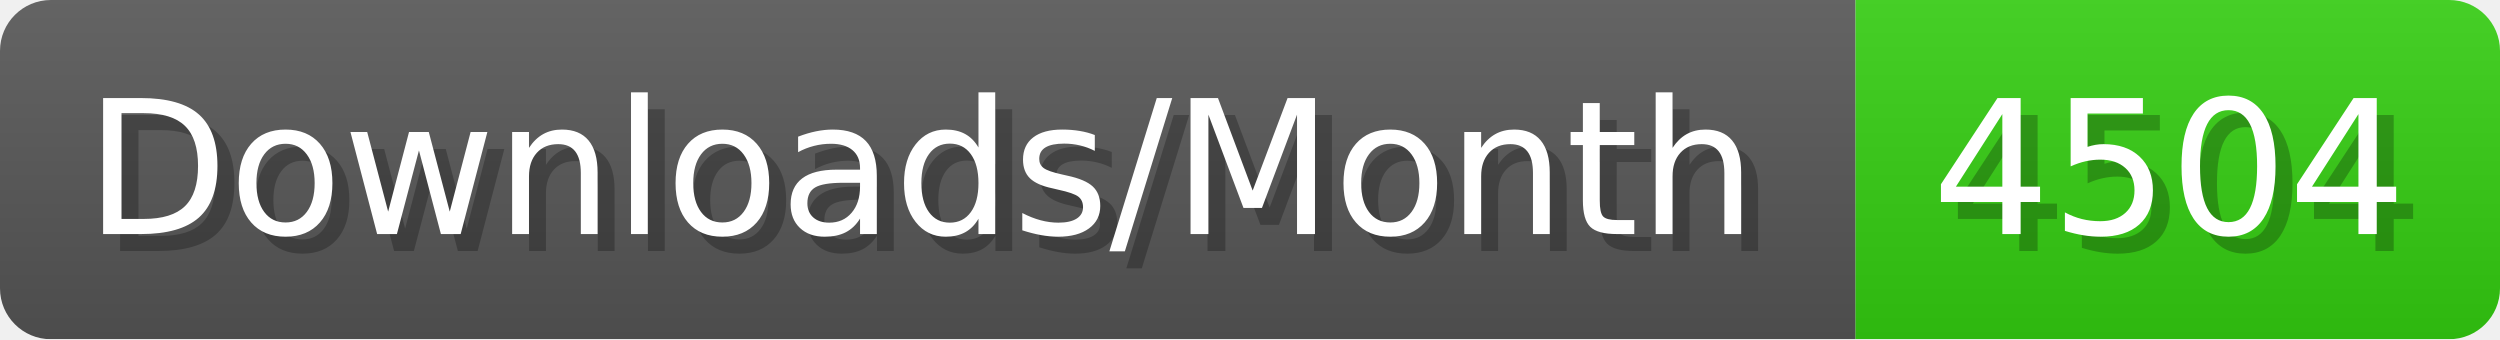
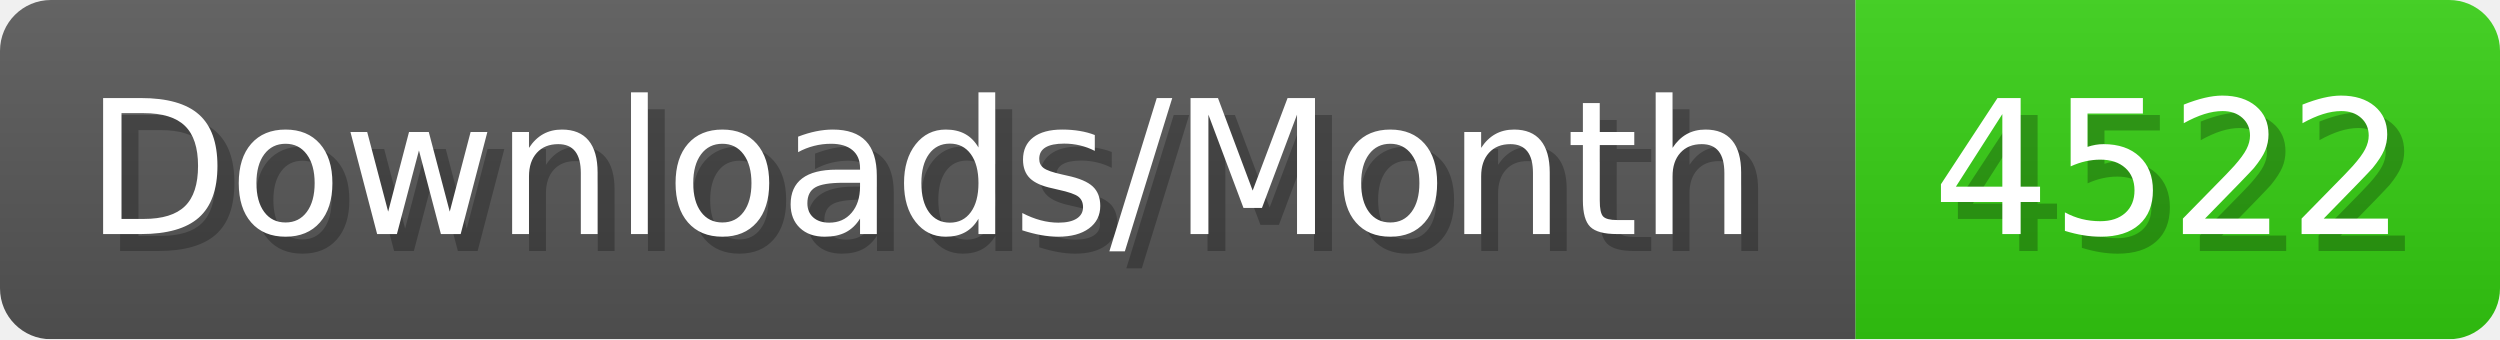
- <svg xmlns="http://www.w3.org/2000/svg" width="147.4" height="20" viewBox="0 0 1474 200" role="img" aria-label="Downloads/Month: 4504">
+ <svg xmlns="http://www.w3.org/2000/svg" width="147.4" height="20" viewBox="0 0 1474 200" role="img" aria-label="Downloads/Month: 4522">
  <linearGradient id="YlXUI" x2="0" y2="100%">
    <stop offset="0" stop-opacity=".1" stop-color="#EEE" />
    <stop offset="1" stop-opacity=".1" />
  </linearGradient>
  <mask id="JHhop">
    <rect width="1474" height="200" rx="30" fill="#FFF" />
  </mask>
  <g mask="url(#JHhop)">
    <rect width="1094" height="200" fill="#555" />
    <rect width="380" height="200" fill="#3C1" x="1094" />
    <rect width="1474" height="200" fill="url(#YlXUI)" />
  </g>
  <g aria-hidden="true" fill="#fff" text-anchor="start" font-family="Verdana,DejaVu Sans,sans-serif" font-size="110">
    <text x="60" y="148" textLength="994" fill="#000" opacity="0.25">Downloads/Month</text>
    <text x="50" y="138" textLength="994">Downloads/Month</text>
-     <text x="1149" y="148" textLength="280" fill="#000" opacity="0.25">4504</text>
-     <text x="1139" y="138" textLength="280">4504</text>
+     <text x="1149" y="148" textLength="280" fill="#000" opacity="0.25">4522</text>
+     <text x="1139" y="138" textLength="280">4522</text>
  </g>
</svg>
